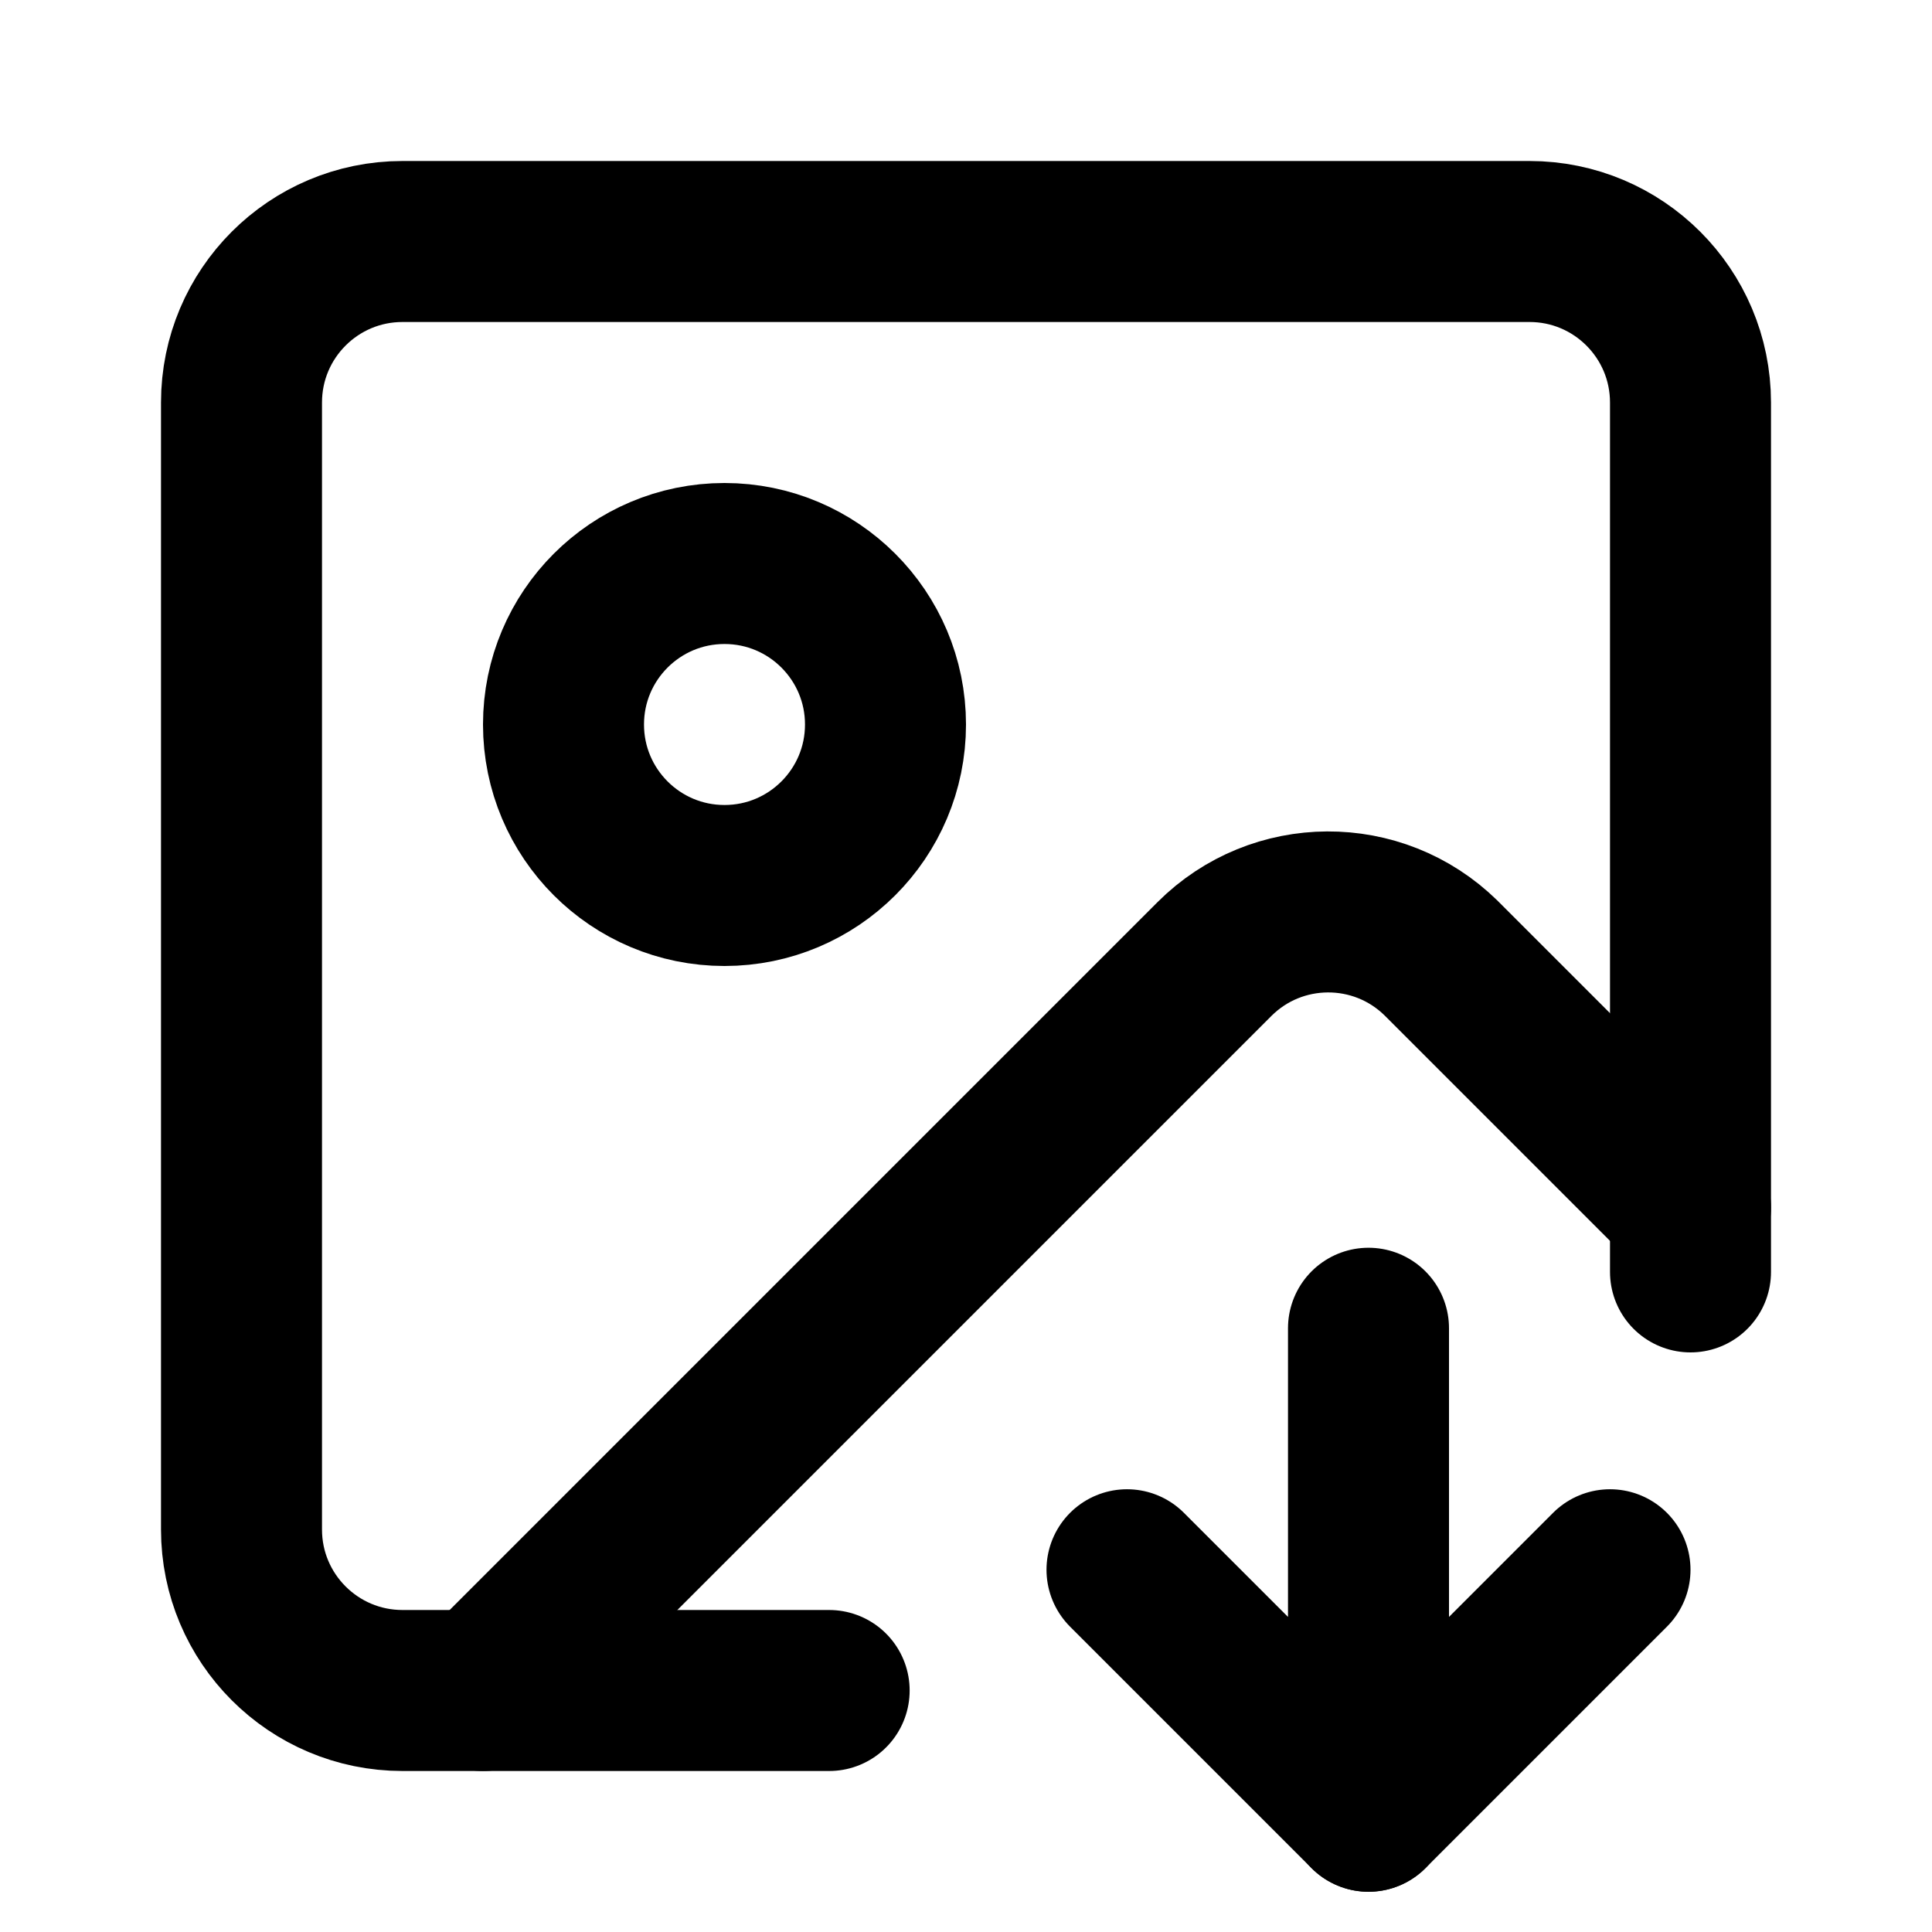
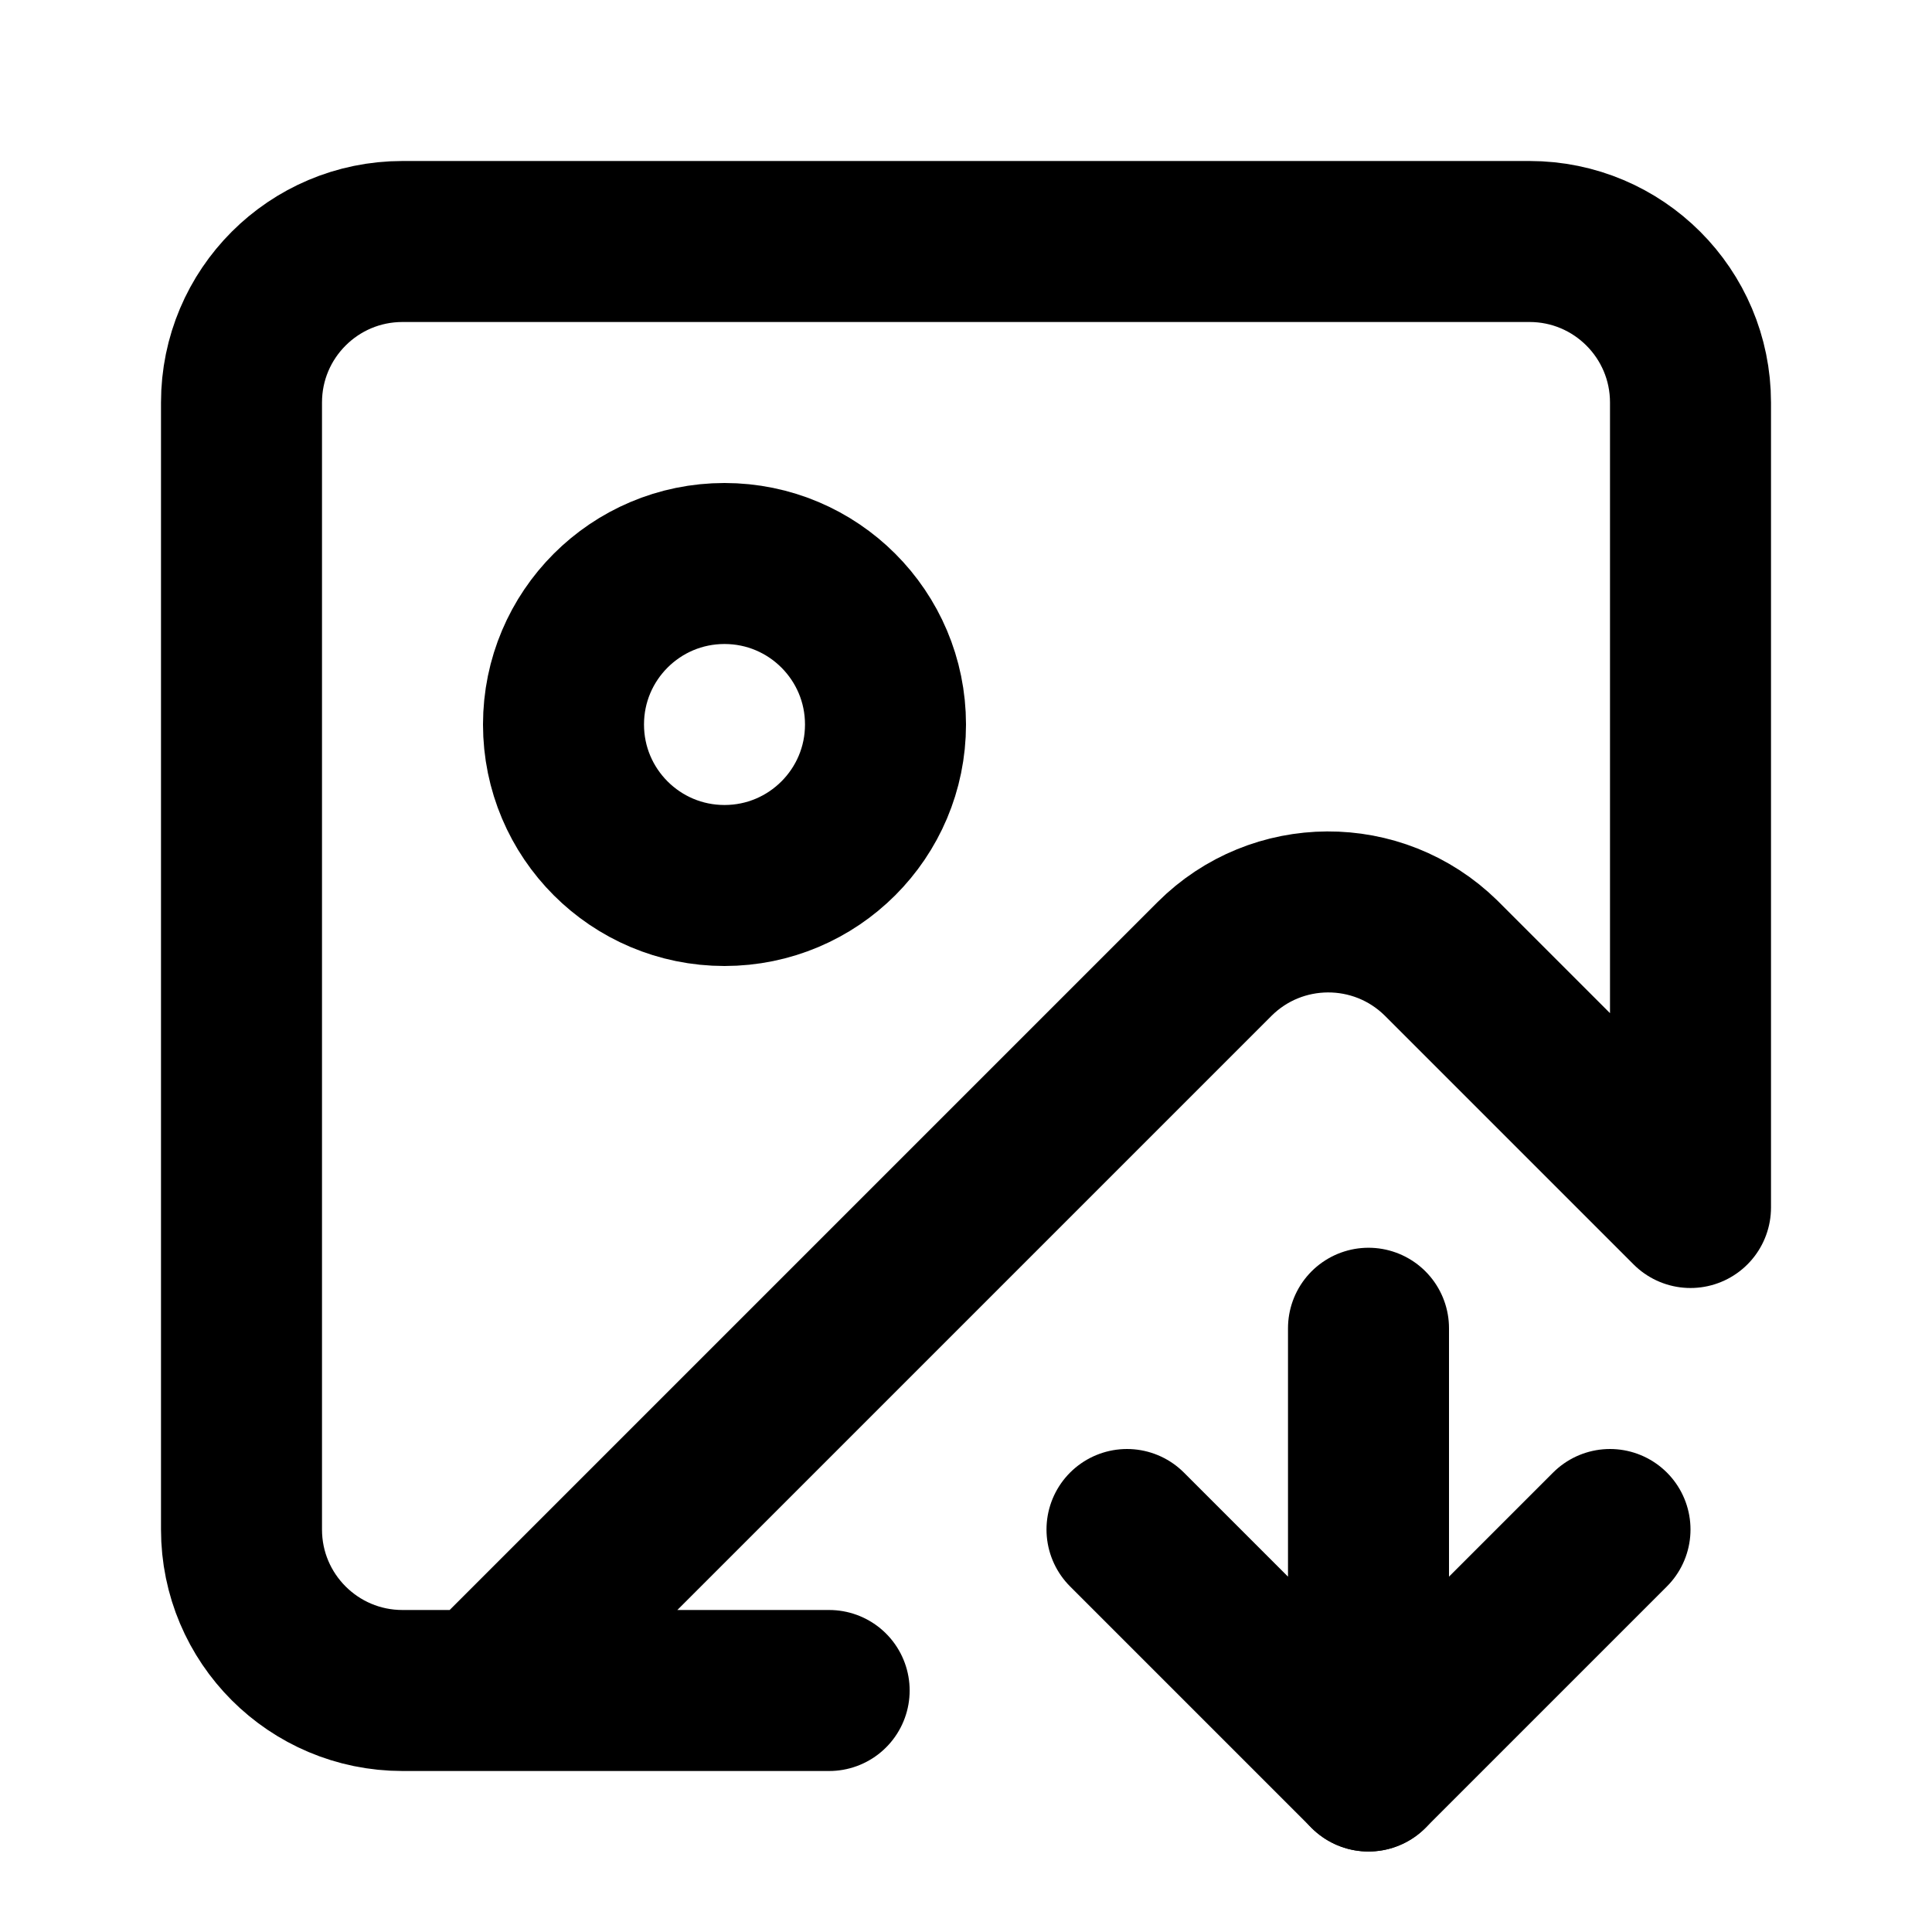
<svg xmlns="http://www.w3.org/2000/svg" width="24" height="24" viewBox="0 0 24 24" fill="none" stroke="currentColor" stroke-width="2" stroke-linecap="round" stroke-linejoin="round">
+   <path d="M10.3 21H5a2 2 0 0 1-2-2V5a2 2 0 0 1 2-2h14a2 2 0 0 1 2 2v10l-3.1-3.1a2 2 0 0 0-2.814.014L6 21" />
+   <path d="m14 19 3 3v-5.5" />
+   <path d="m17 22 3-3" />
  <circle cx="9" cy="9" r="2" />
-   <path d="M10.3 21H5a2 2 0 0 1-2-2V5a2 2 0 0 1 2-2h14a2 2 0 0 1 2 2v10.8" />
-   <path d="m21 15-3.1-3.1a2 2 0 0 0-2.814.014L6 21" />
-   <path d="m14 19.5 3 3v-6" />
-   <path d="m17 22.5 3-3" />
</svg>
